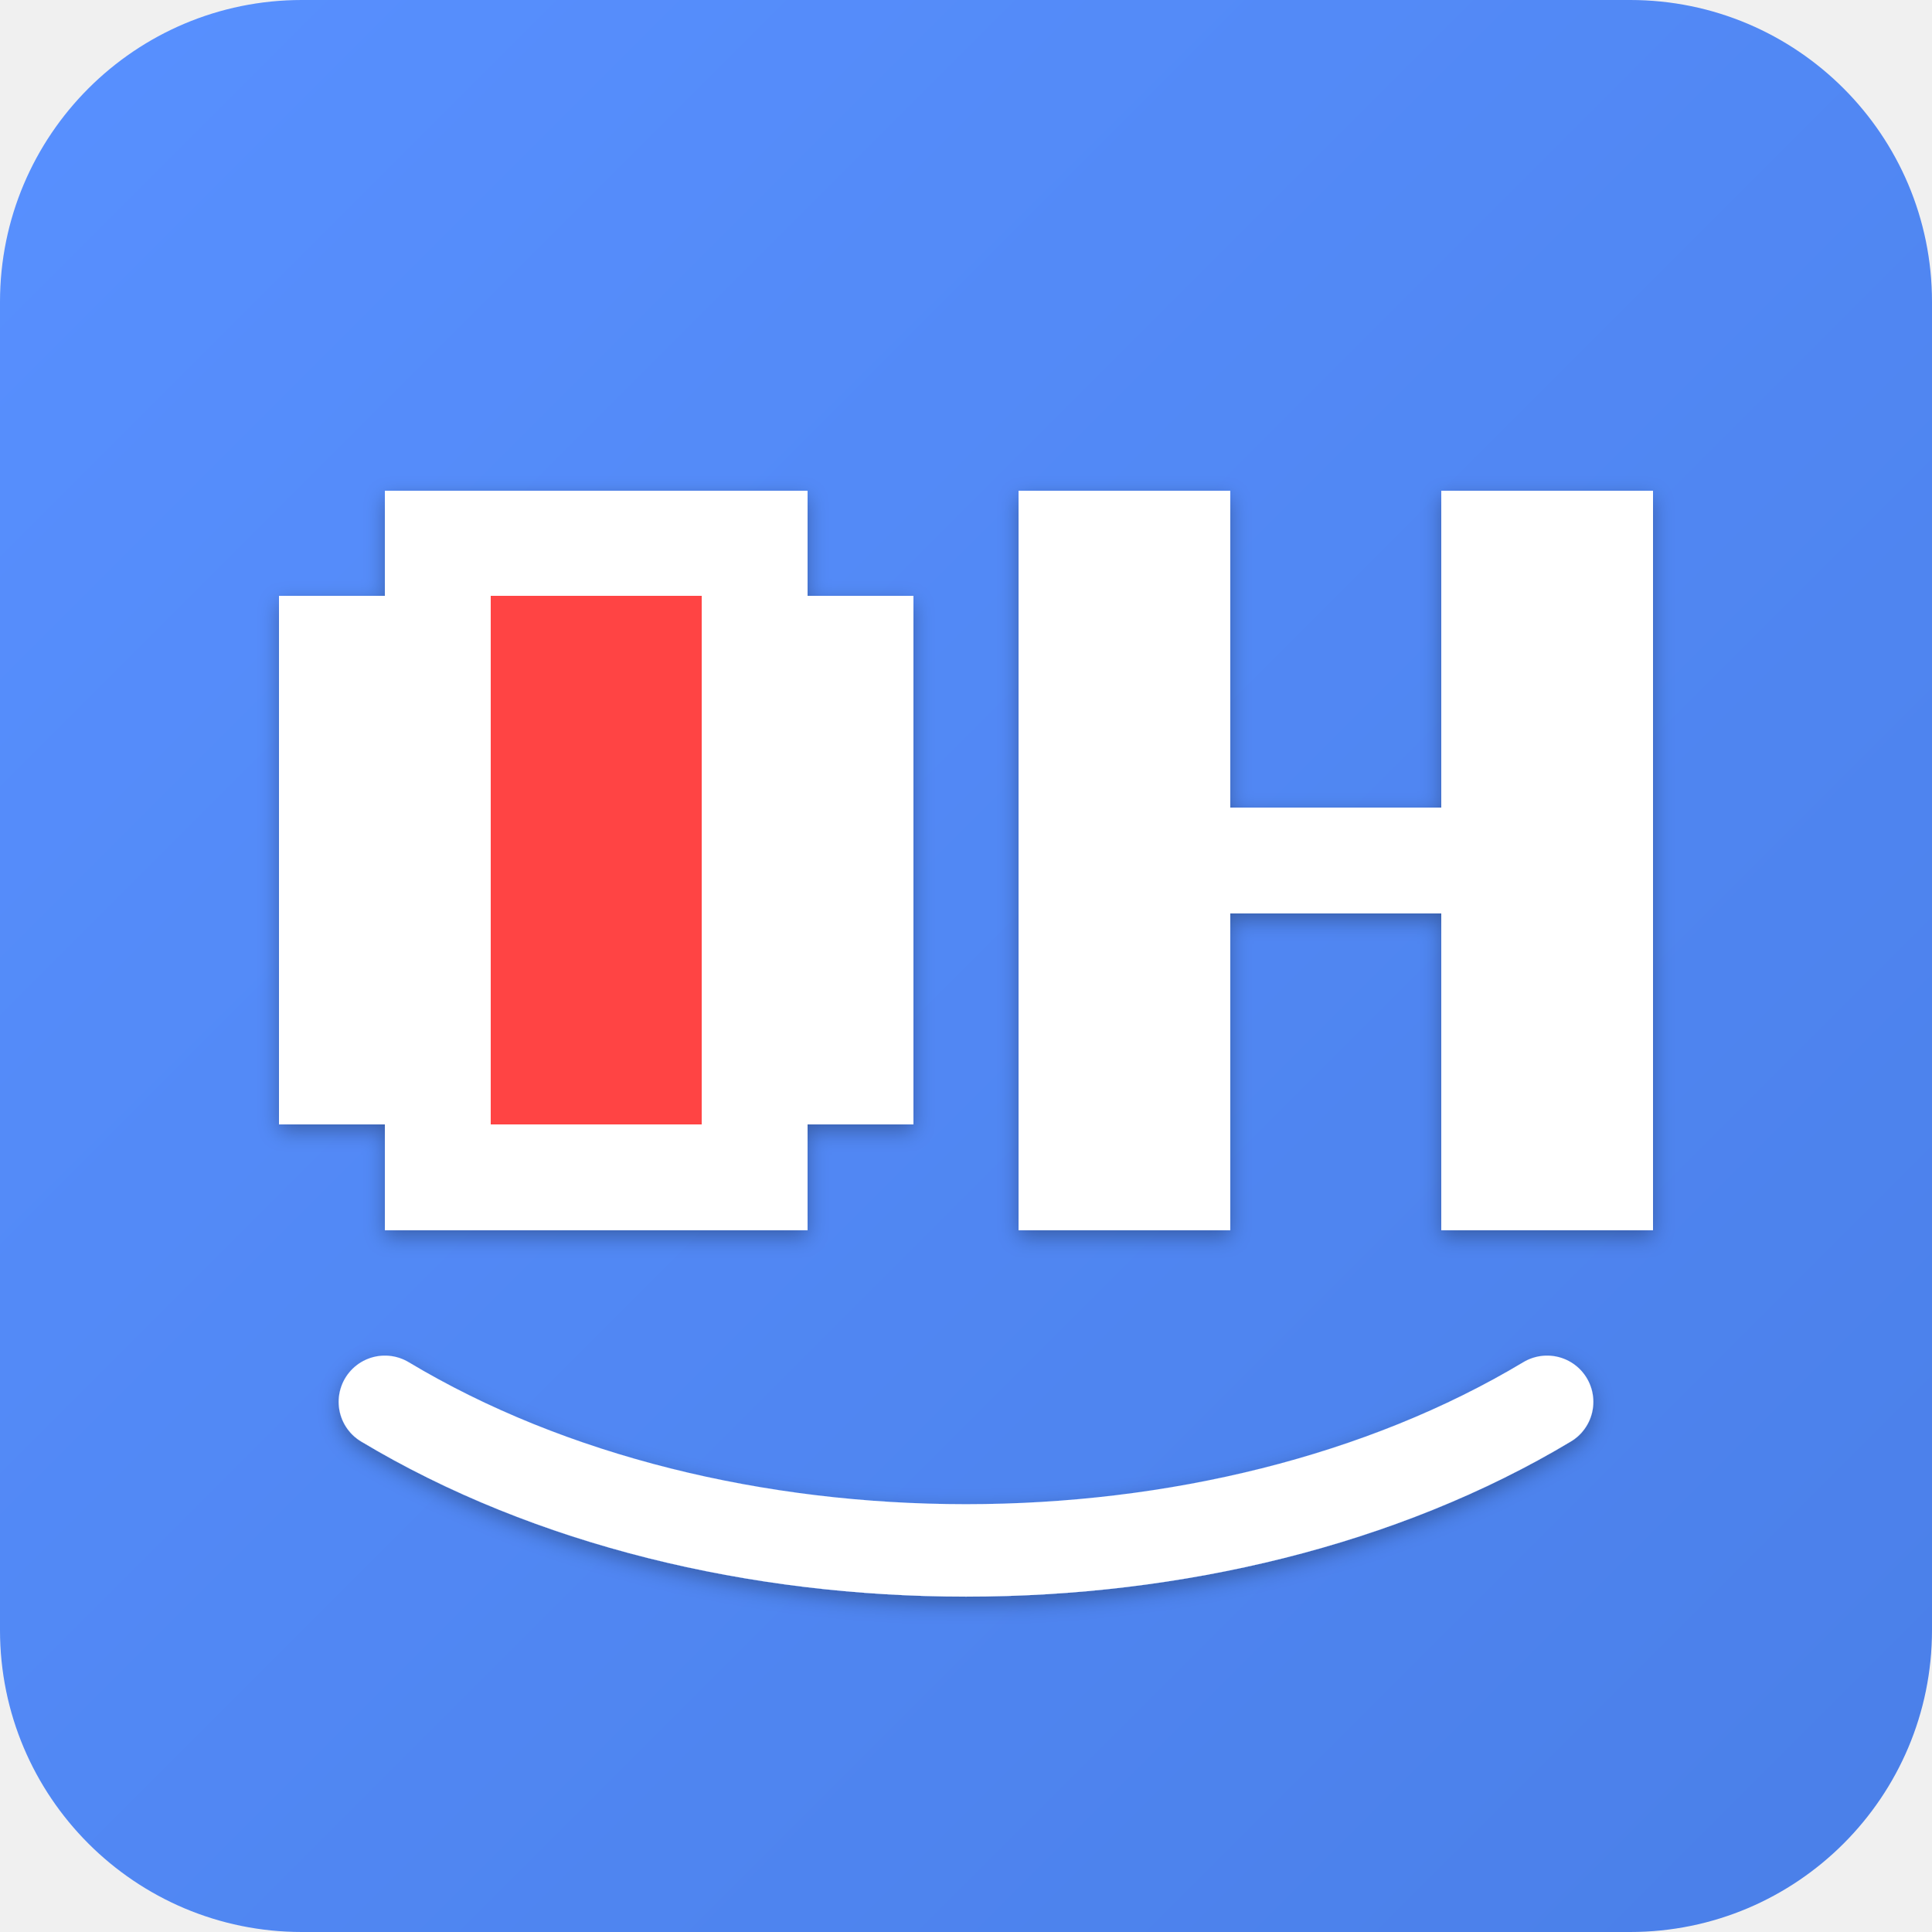
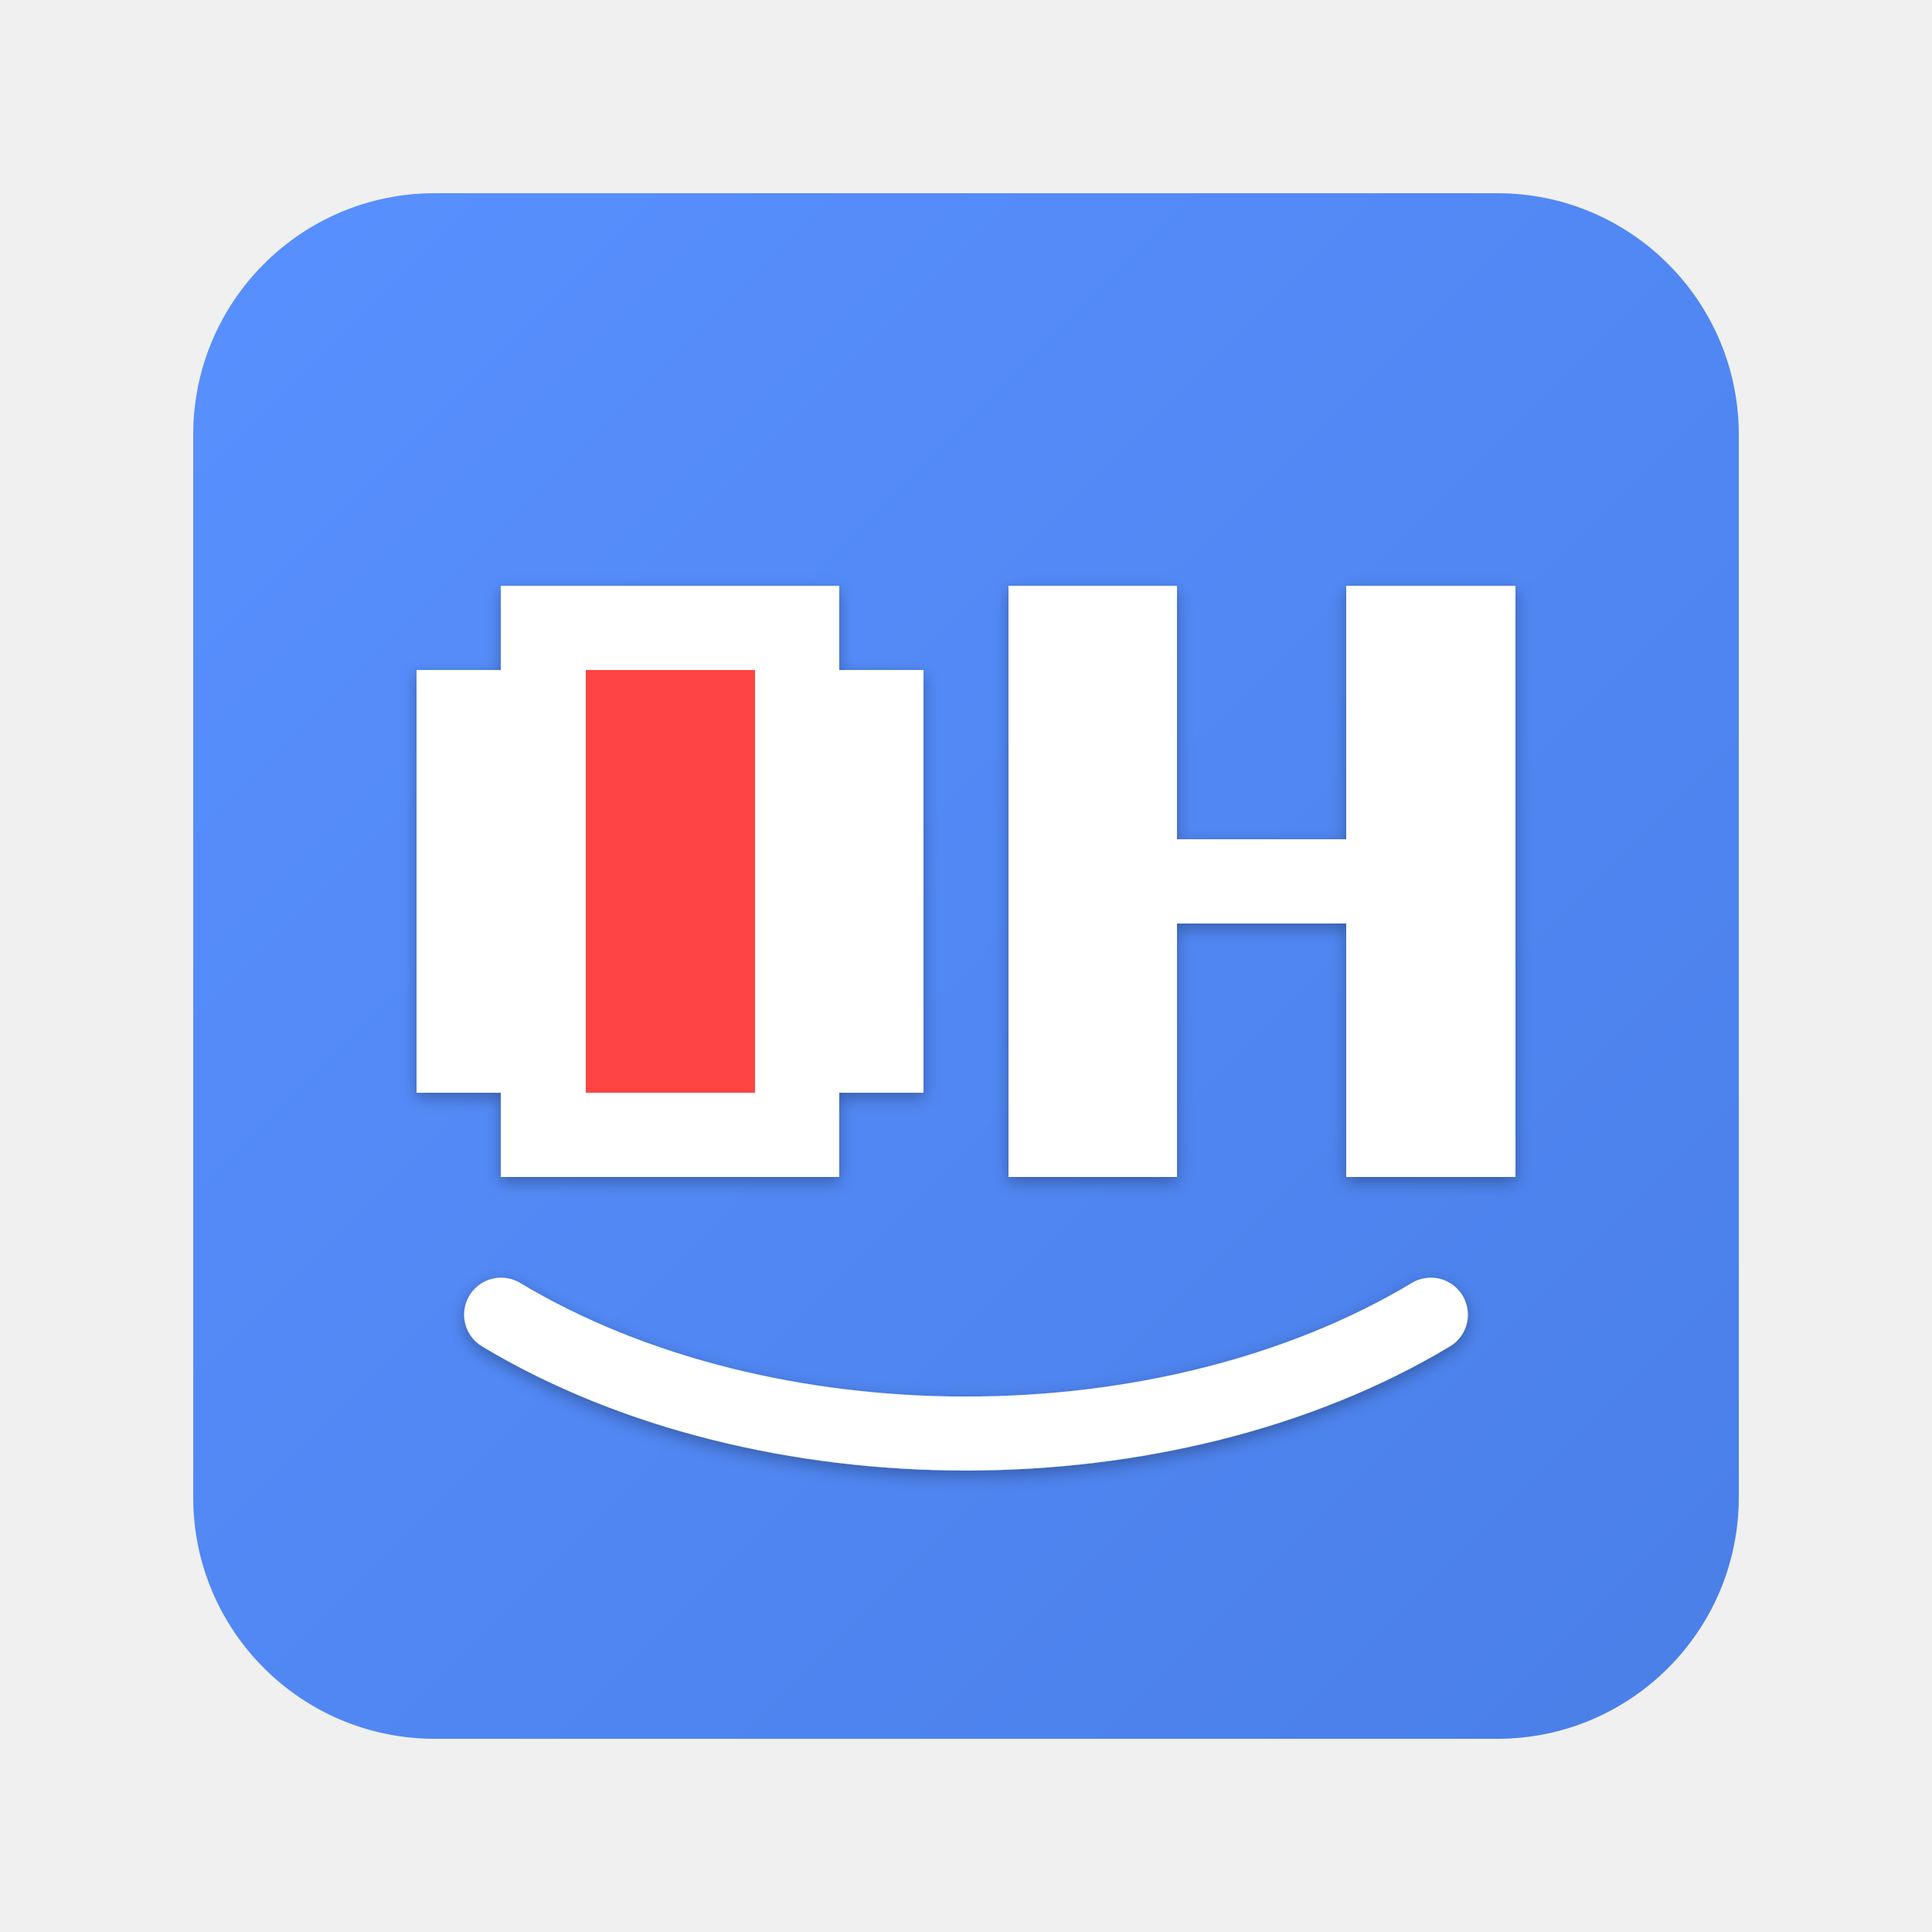
- <svg xmlns="http://www.w3.org/2000/svg" width="512" height="512" viewBox="0 0 512 512">
+ <svg xmlns="http://www.w3.org/2000/svg" width="640" height="640" viewBox="-64 -64 640 640">
  <defs>
    <linearGradient id="bgGrad" x1="0%" y1="0%" x2="100%" y2="100%">
      <stop offset="0%" style="stop-color:#5890FF;stop-opacity:1" />
      <stop offset="100%" style="stop-color:#4A7FE8;stop-opacity:1" />
    </linearGradient>
    <filter id="shadow" x="-50%" y="-50%" width="200%" height="200%">
      <feGaussianBlur in="SourceAlpha" stdDeviation="3" />
      <feOffset dx="0" dy="2" result="offsetblur" />
      <feFlood flood-color="#000000" flood-opacity="0.3" />
      <feComposite in2="offsetblur" operator="in" />
      <feMerge>
        <feMergeNode />
        <feMergeNode in="SourceGraphic" />
      </feMerge>
    </filter>
  </defs>
  <rect width="512" height="512" rx="80" fill="url(#bgGrad)" />
  <g transform="translate(32 32) scale(0.875)">
    <g fill="white" filter="url(#shadow)" shape-rendering="crispEdges">
      <rect x="80" y="112" width="128" height="32" />
      <rect x="48" y="144" width="64" height="160" />
      <rect x="176" y="144" width="64" height="160" />
      <rect x="80" y="304" width="128" height="32" />
      <rect x="272" y="112" width="64" height="224" />
      <rect x="400" y="112" width="64" height="224" />
      <rect x="272" y="208" width="192" height="32" />
    </g>
    <rect x="112" y="144" width="64" height="160" fill="#FF4444" shape-rendering="crispEdges" />
    <path d="M 80 388 C 180 448, 332 448, 432 388" stroke="white" stroke-width="28" fill="none" stroke-linecap="round" filter="url(#shadow)" />
  </g>
</svg>
